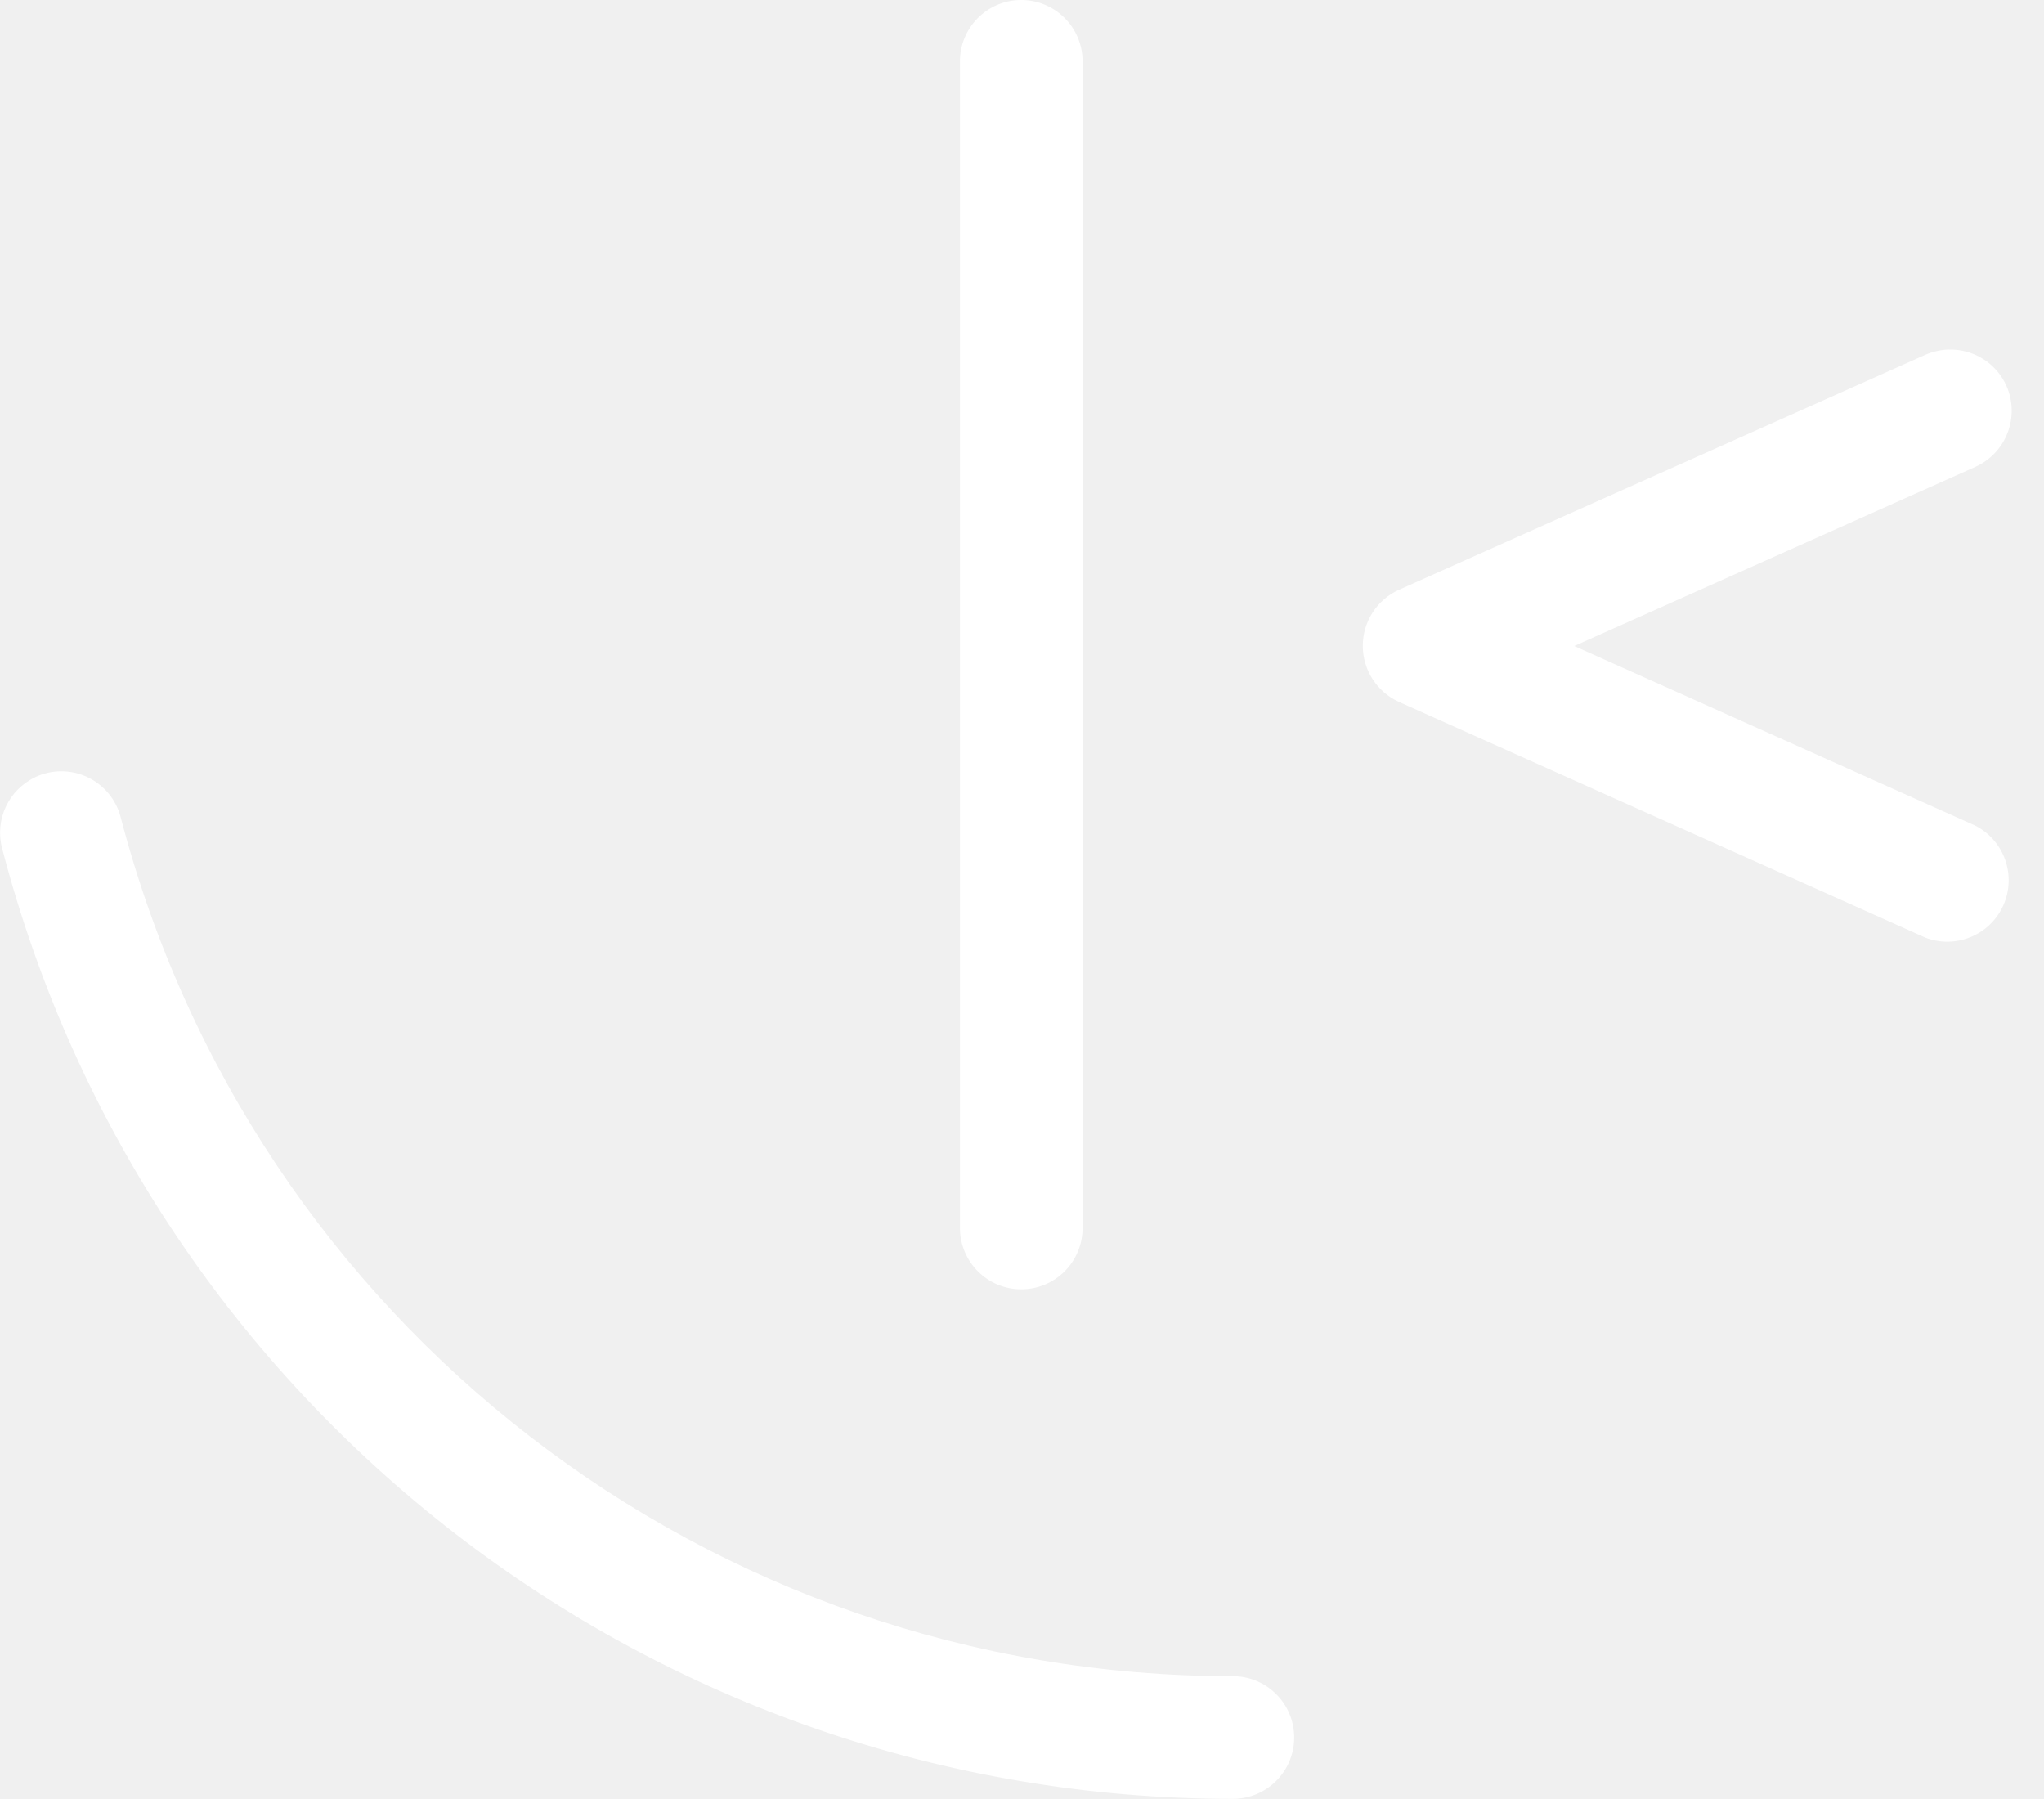
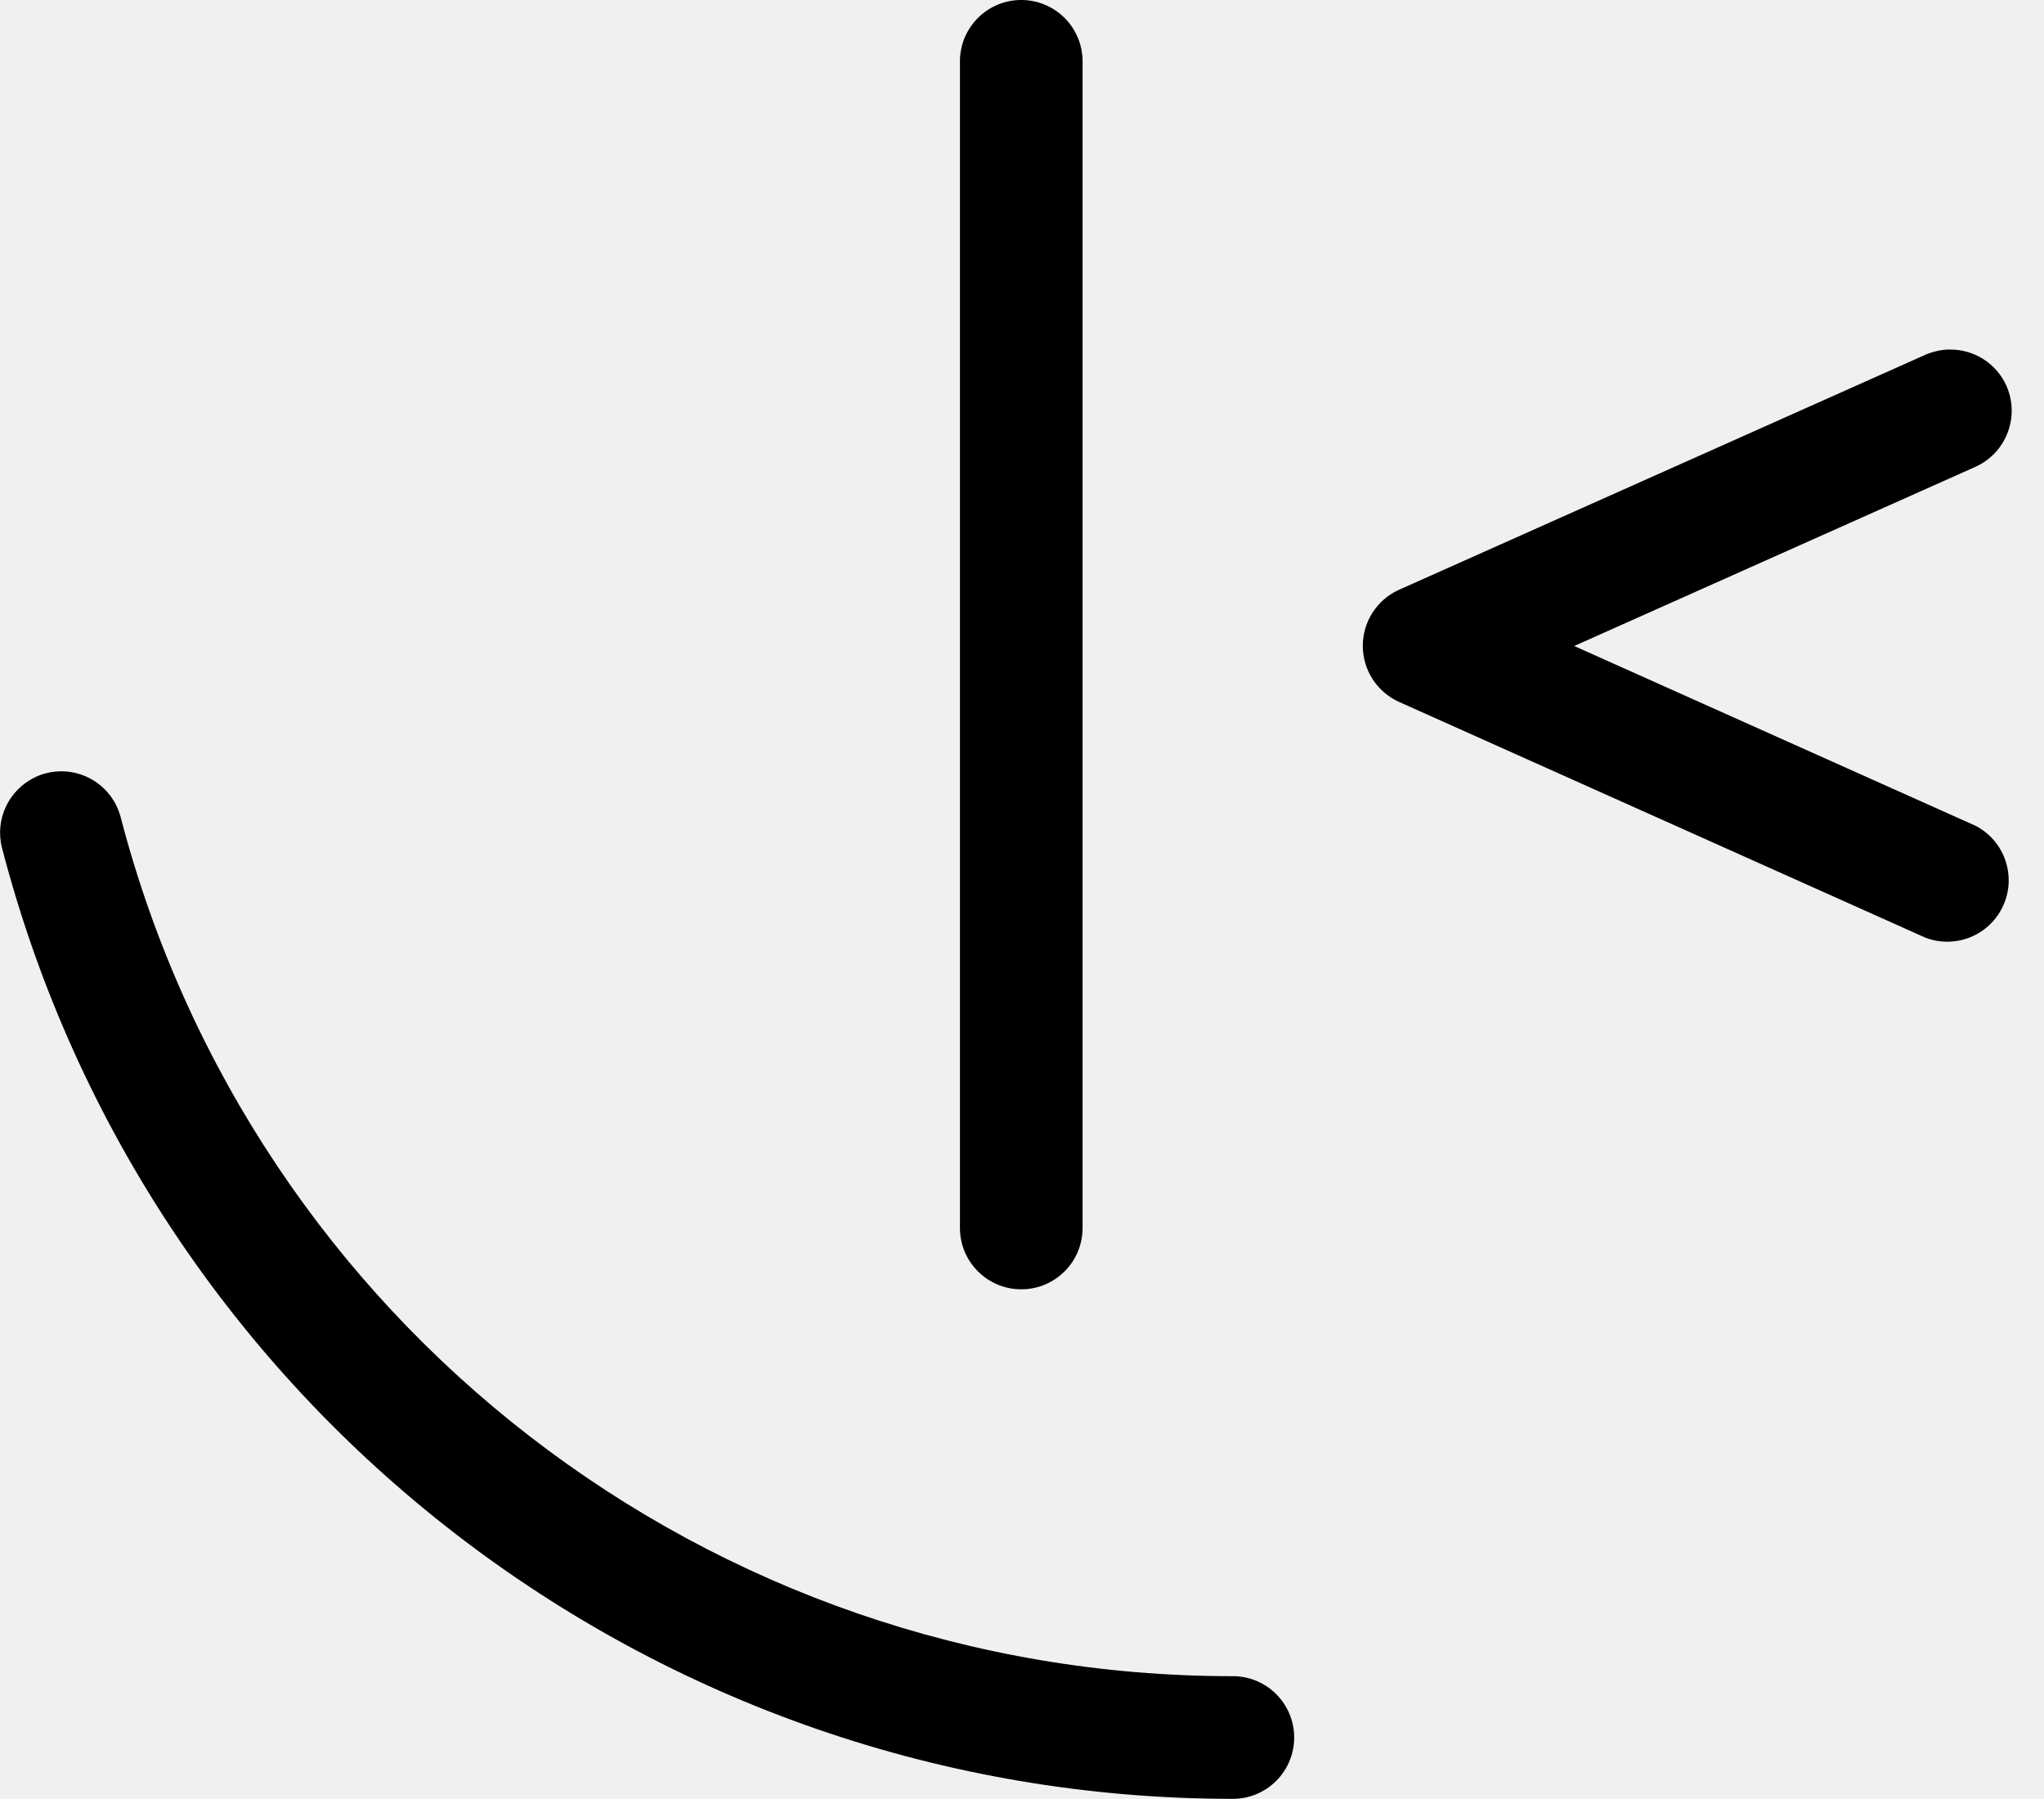
- <svg xmlns="http://www.w3.org/2000/svg" width="25" height="22" fill="none" viewBox="0 0 25 22">
-   <path fill="#fff" fill-rule="evenodd" d="M12.477 0a.75.75 0 0 0-.736.75v14.267a.75.75 0 1 0 1.5 0V.75a.75.75 0 0 0-.763-.75m11.356 4.274a.8.8 0 0 0-.284.064l-6.44 2.875a.752.752 0 0 0 0 1.37l6.44 2.884a.751.751 0 0 0 .612-1.369L19.254 7.9l4.907-2.191a.753.753 0 0 0 .38-.99.75.75 0 0 0-.708-.444M.43 9.504a.75.75 0 0 1 1.046.49 14.05 14.05 0 0 0 13.603 10.504.75.75 0 0 1 0 1.5c-7.082 0-13.274-4.781-15.054-11.627a.75.75 0 0 1 .405-.866" clip-rule="evenodd" />
+ <svg xmlns="http://www.w3.org/2000/svg" width="25" height="22" fill="currentColor" viewBox="0 0 25 22">
+   <path d="M12.477 0a.75.75 0 0 0-.736.75v14.267a.75.75 0 1 0 1.5 0V.75a.75.75 0 0 0-.763-.75m11.356 4.274a.8.8 0 0 0-.284.064l-6.44 2.875a.752.752 0 0 0 0 1.37l6.44 2.884a.751.751 0 0 0 .612-1.369L19.254 7.9l4.907-2.191a.753.753 0 0 0 .38-.99.75.75 0 0 0-.708-.444M.43 9.504a.75.75 0 0 1 1.046.49 14.05 14.05 0 0 0 13.603 10.504.75.75 0 0 1 0 1.5c-7.082 0-13.274-4.781-15.054-11.627a.75.75 0 0 1 .405-.866" clip-rule="evenodd" />
</svg>
